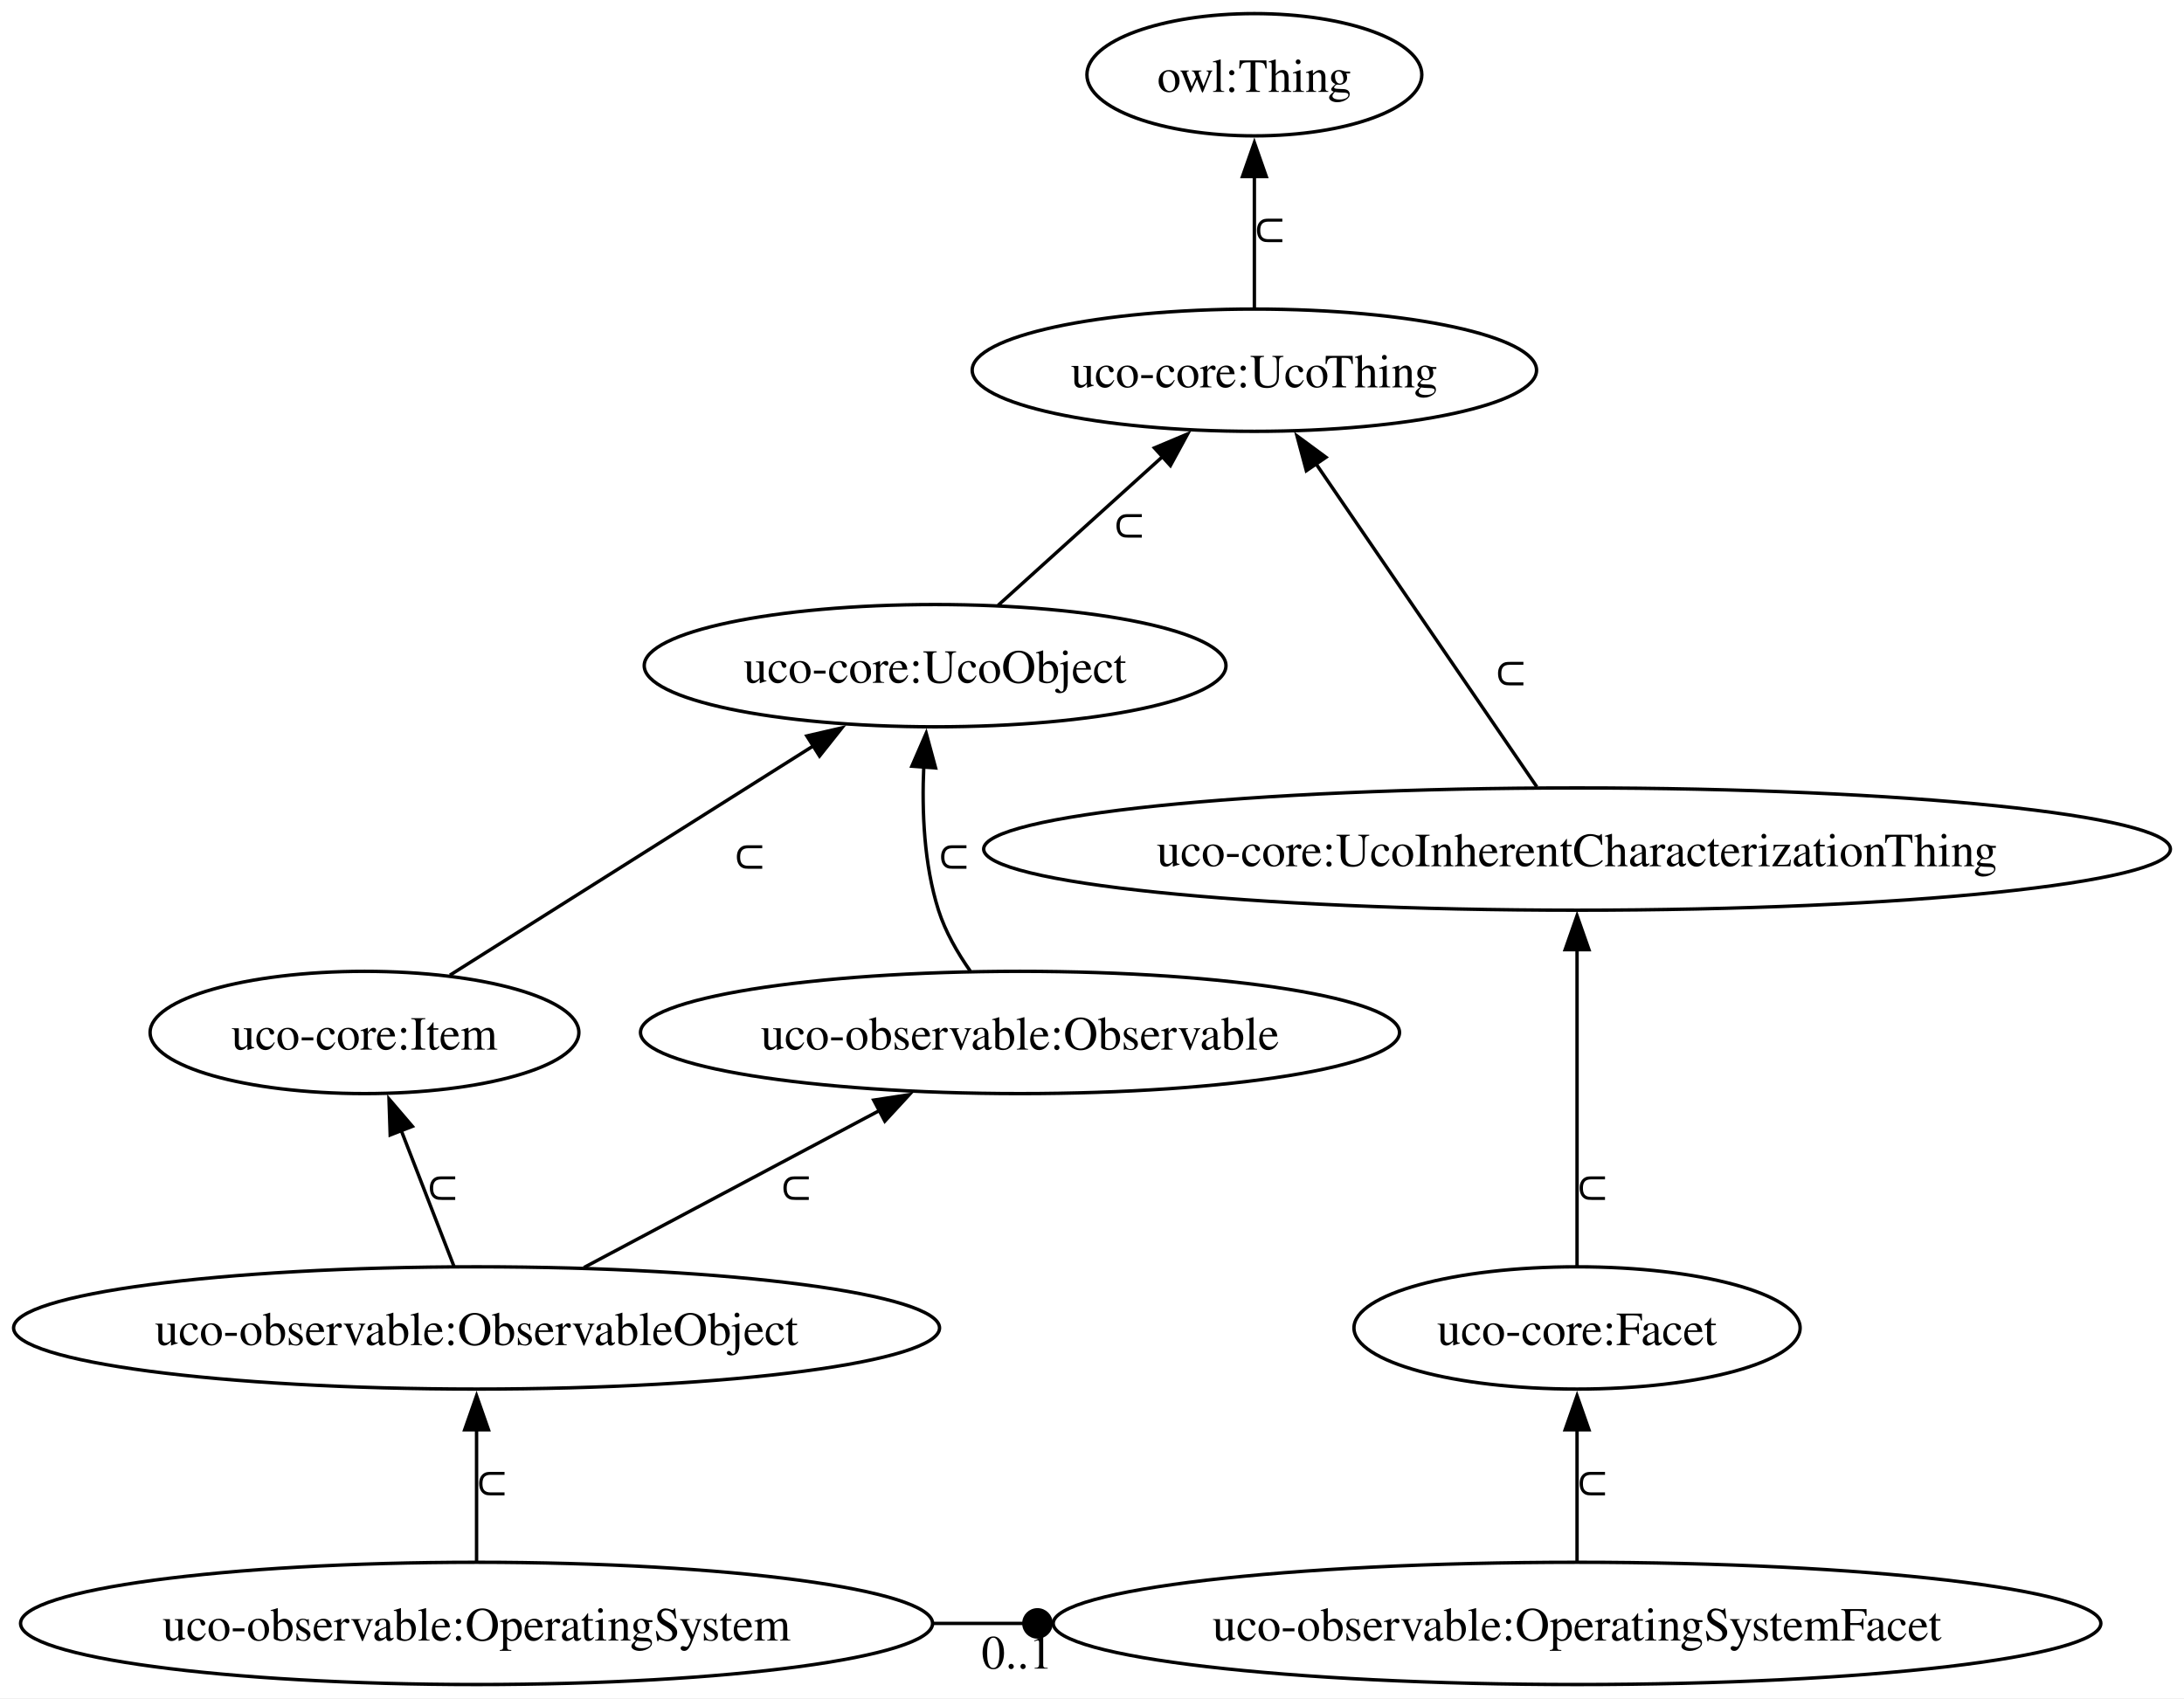
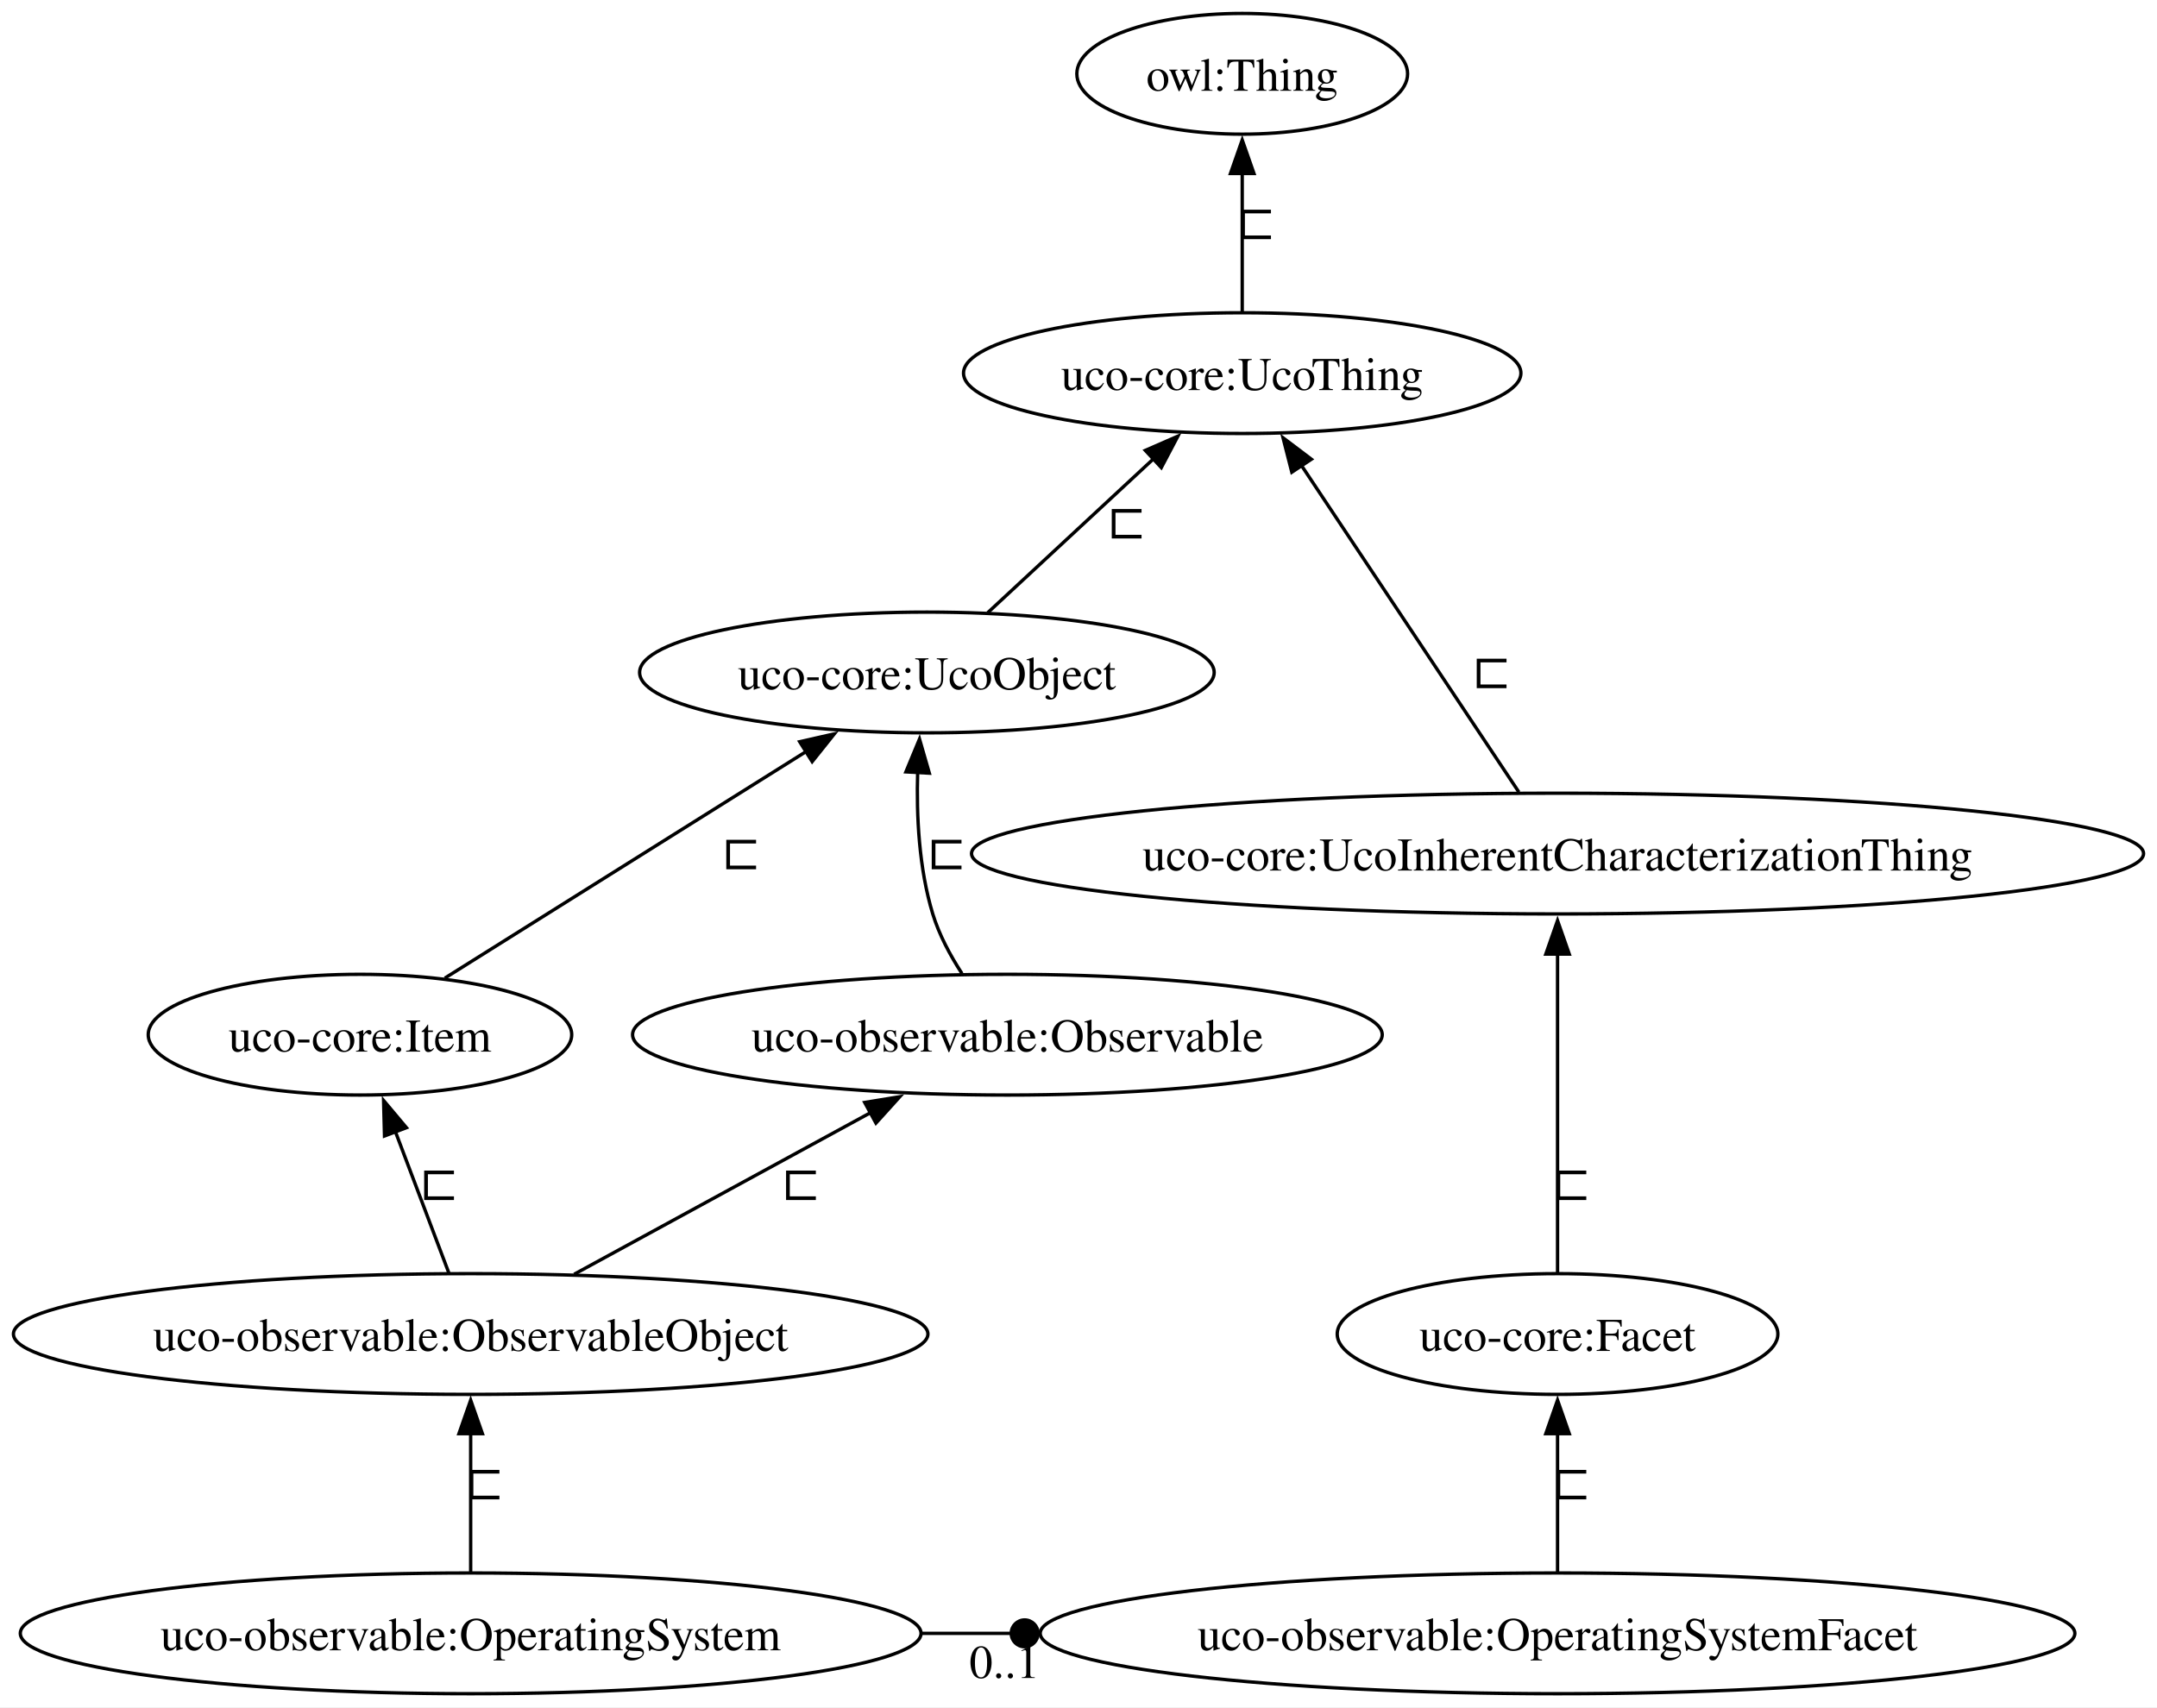
- <svg xmlns="http://www.w3.org/2000/svg" xmlns:xlink="http://www.w3.org/1999/xlink" width="643pt" height="500pt" viewBox="0.00 0.00 643.01 500.00">
-   <g id="graph0" class="graph" transform="scale(1 1) rotate(0) translate(4 496)">
-     <polygon fill="white" stroke="none" points="-4,4 -4,-496 639.01,-496 639.01,4 -4,4" />
+ <svg xmlns="http://www.w3.org/2000/svg" xmlns:xlink="http://www.w3.org/1999/xlink" width="643pt" height="509pt" viewBox="0.00 0.00 643.01 509.00">
+   <g id="graph0" class="graph" transform="scale(1 1) rotate(0) translate(4 505)">
+     <polygon fill="white" stroke="none" points="-4,4 -4,-505 639.01,-505 639.01,4 -4,4" />
    <g id="node1" class="node">
      <g id="a_node1">
        <a xlink:title="http://www.w3.org/2002/07/owl#Thing">
-           <ellipse fill="none" stroke="black" cx="365.31" cy="-474" rx="49.3" ry="18" />
-           <text text-anchor="middle" x="365.31" y="-468.95" font-family="Times,serif" font-size="14.00">owl:Thing</text>
+           <ellipse fill="none" stroke="black" cx="366.31" cy="-483" rx="49.3" ry="18" />
+           <text text-anchor="middle" x="366.31" y="-477.95" font-family="Times,serif" font-size="14.00">owl:Thing</text>
        </a>
      </g>
    </g>
    <g id="node2" class="node">
      <g id="a_node2">
        <a xlink:title="https://ontology.unifiedcyberontology.org/uco/core/Facet">
-           <ellipse fill="none" stroke="black" cx="460.31" cy="-105" rx="65.68" ry="18" />
-           <text text-anchor="middle" x="460.31" y="-99.95" font-family="Times,serif" font-size="14.00">uco-core:Facet</text>
+           <ellipse fill="none" stroke="black" cx="460.31" cy="-107.25" rx="65.68" ry="18" />
+           <text text-anchor="middle" x="460.31" y="-102.2" font-family="Times,serif" font-size="14.00">uco-core:Facet</text>
        </a>
      </g>
    </g>
    <g id="node4" class="node">
      <g id="a_node4">
        <a xlink:title="https://ontology.unifiedcyberontology.org/uco/core/UcoInherentCharacterizationThing">
-           <ellipse fill="none" stroke="black" cx="460.31" cy="-246" rx="174.7" ry="18" />
-           <text text-anchor="middle" x="460.31" y="-240.95" font-family="Times,serif" font-size="14.00">uco-core:UcoInherentCharacterizationThing</text>
+           <ellipse fill="none" stroke="black" cx="460.31" cy="-250.5" rx="174.7" ry="18" />
+           <text text-anchor="middle" x="460.31" y="-245.45" font-family="Times,serif" font-size="14.00">uco-core:UcoInherentCharacterizationThing</text>
        </a>
      </g>
    </g>
    <g id="edge1" class="edge">
-       <path fill="none" stroke="black" d="M460.31,-123.32C460.31,-146.65 460.31,-188.47 460.31,-216.47" />
-       <polygon fill="black" stroke="black" points="456.81,-216.38 460.31,-226.38 463.81,-216.38 456.81,-216.38" />
-       <text text-anchor="middle" x="464.81" y="-142.7" font-family="Times,serif" font-size="14.00">⊂</text>
+       <path fill="none" stroke="black" d="M460.31,-125.57C460.31,-149.29 460.31,-192.19 460.31,-220.77" />
+       <polygon fill="black" stroke="black" points="456.81,-220.52 460.31,-230.52 463.81,-220.52 456.81,-220.52" />
+       <text text-anchor="middle" x="464.44" y="-147.2" font-family="Times,serif" font-size="14.00">⊏</text>
    </g>
    <g id="node3" class="node">
      <g id="a_node3">
        <a xlink:title="https://ontology.unifiedcyberontology.org/uco/core/Item">
-           <ellipse fill="none" stroke="black" cx="103.31" cy="-192" rx="63.12" ry="18" />
-           <text text-anchor="middle" x="103.31" y="-186.95" font-family="Times,serif" font-size="14.00">uco-core:Item</text>
+           <ellipse fill="none" stroke="black" cx="103.31" cy="-196.5" rx="63.12" ry="18" />
+           <text text-anchor="middle" x="103.31" y="-191.45" font-family="Times,serif" font-size="14.00">uco-core:Item</text>
        </a>
      </g>
    </g>
    <g id="node5" class="node">
      <g id="a_node5">
        <a xlink:title="https://ontology.unifiedcyberontology.org/uco/core/UcoObject">
-           <ellipse fill="none" stroke="black" cx="271.31" cy="-300" rx="85.64" ry="18" />
-           <text text-anchor="middle" x="271.31" y="-294.95" font-family="Times,serif" font-size="14.00">uco-core:UcoObject</text>
+           <ellipse fill="none" stroke="black" cx="272.31" cy="-304.5" rx="85.64" ry="18" />
+           <text text-anchor="middle" x="272.31" y="-299.45" font-family="Times,serif" font-size="14.00">uco-core:UcoObject</text>
        </a>
      </g>
    </g>
    <g id="edge2" class="edge">
-       <path fill="none" stroke="black" d="M128.46,-208.87C156.92,-226.82 203.47,-256.2 235.66,-276.51" />
-       <polygon fill="black" stroke="black" points="233.55,-279.31 243.88,-281.69 237.29,-273.39 233.55,-279.31" />
-       <text text-anchor="middle" x="216.68" y="-240.2" font-family="Times,serif" font-size="14.00">⊂</text>
+       <path fill="none" stroke="black" d="M128.61,-213.37C157.24,-231.32 204.07,-260.7 236.45,-281.01" />
+       <polygon fill="black" stroke="black" points="234.39,-283.85 244.72,-286.19 238.11,-277.92 234.39,-283.85" />
+       <text text-anchor="middle" x="216.95" y="-245.82" font-family="Times,serif" font-size="14.00">⊏</text>
    </g>
    <g id="node6" class="node">
      <g id="a_node6">
        <a xlink:title="https://ontology.unifiedcyberontology.org/uco/core/UcoThing">
-           <ellipse fill="none" stroke="black" cx="365.31" cy="-387" rx="83.08" ry="18" />
-           <text text-anchor="middle" x="365.31" y="-381.95" font-family="Times,serif" font-size="14.00">uco-core:UcoThing</text>
+           <ellipse fill="none" stroke="black" cx="366.31" cy="-393.75" rx="83.08" ry="18" />
+           <text text-anchor="middle" x="366.31" y="-388.7" font-family="Times,serif" font-size="14.00">uco-core:UcoThing</text>
        </a>
      </g>
    </g>
    <g id="edge3" class="edge">
-       <path fill="none" stroke="black" d="M448.47,-264.32C432.1,-288.28 402.4,-331.73 383.28,-359.7" />
-       <polygon fill="black" stroke="black" points="380.61,-357.41 377.86,-367.65 386.39,-361.36 380.61,-357.41" />
-       <text text-anchor="middle" x="440.78" y="-294.2" font-family="Times,serif" font-size="14.00">⊂</text>
+       <path fill="none" stroke="black" d="M448.79,-268.82C432.56,-293.2 402.85,-337.85 383.87,-366.37" />
+       <polygon fill="black" stroke="black" points="381.1,-364.21 378.48,-374.47 386.93,-368.08 381.1,-364.21" />
+       <text text-anchor="middle" x="440.66" y="-299.82" font-family="Times,serif" font-size="14.00">⊏</text>
    </g>
    <g id="edge4" class="edge">
-       <path fill="none" stroke="black" d="M289.88,-317.79C303.79,-330.37 323.01,-347.75 338.57,-361.82" />
-       <polygon fill="black" stroke="black" points="335.89,-364.12 345.66,-368.23 340.59,-358.92 335.89,-364.12" />
-       <text text-anchor="middle" x="328.44" y="-337.7" font-family="Times,serif" font-size="14.00">⊂</text>
+       <path fill="none" stroke="black" d="M290.44,-322.32C304.48,-335.36 324.14,-353.61 339.93,-368.26" />
+       <polygon fill="black" stroke="black" points="337.42,-370.71 347.13,-374.95 342.19,-365.58 337.42,-370.71" />
+       <text text-anchor="middle" x="331.86" y="-344.45" font-family="Times,serif" font-size="14.00">⊏</text>
    </g>
    <g id="edge5" class="edge">
-       <path fill="none" stroke="black" d="M365.31,-405.2C365.31,-416.42 365.31,-431.33 365.31,-444.31" />
-       <polygon fill="black" stroke="black" points="361.81,-444.02 365.31,-454.02 368.81,-444.02 361.81,-444.02" />
-       <text text-anchor="middle" x="369.81" y="-424.7" font-family="Times,serif" font-size="14.00">⊂</text>
+       <path fill="none" stroke="black" d="M366.31,-411.99C366.31,-423.82 366.31,-439.8 366.31,-453.5" />
+       <polygon fill="black" stroke="black" points="362.81,-453.28 366.31,-463.28 369.81,-453.28 362.81,-453.28" />
+       <text text-anchor="middle" x="370.44" y="-433.7" font-family="Times,serif" font-size="14.00">⊏</text>
    </g>
    <g id="node7" class="node">
      <g id="a_node7">
        <a xlink:title="https://ontology.unifiedcyberontology.org/uco/observable/Observable">
-           <ellipse fill="none" stroke="black" cx="296.31" cy="-192" rx="111.74" ry="18" />
-           <text text-anchor="middle" x="296.31" y="-186.95" font-family="Times,serif" font-size="14.00">uco-observable:Observable</text>
+           <ellipse fill="none" stroke="black" cx="296.31" cy="-196.5" rx="111.74" ry="18" />
+           <text text-anchor="middle" x="296.31" y="-191.45" font-family="Times,serif" font-size="14.00">uco-observable:Observable</text>
        </a>
      </g>
    </g>
    <g id="edge6" class="edge">
-       <path fill="none" stroke="black" d="M281.66,-210.09C277.88,-215.48 274.32,-221.68 272.31,-228 268.03,-241.49 267.38,-257.17 267.98,-270.35" />
-       <polygon fill="black" stroke="black" points="264.47,-270.4 268.69,-280.12 271.45,-269.89 264.47,-270.4" />
-       <text text-anchor="middle" x="276.81" y="-240.2" font-family="Times,serif" font-size="14.00">⊂</text>
+       <path fill="none" stroke="black" d="M282.76,-214.74C279.26,-220.13 275.95,-226.3 274.06,-232.5 269.94,-246.05 269.16,-261.73 269.56,-274.9" />
+       <polygon fill="black" stroke="black" points="266.05,-274.86 270.11,-284.65 273.04,-274.47 266.05,-274.86" />
+       <text text-anchor="middle" x="278.19" y="-245.82" font-family="Times,serif" font-size="14.00">⊏</text>
    </g>
    <g id="node8" class="node">
      <g id="a_node8">
        <a xlink:title="https://ontology.unifiedcyberontology.org/uco/observable/ObservableObject">
-           <ellipse fill="none" stroke="black" cx="136.31" cy="-105" rx="136.31" ry="18" />
-           <text text-anchor="middle" x="136.31" y="-99.95" font-family="Times,serif" font-size="14.00">uco-observable:ObservableObject</text>
+           <ellipse fill="none" stroke="black" cx="136.31" cy="-107.25" rx="136.31" ry="18" />
+           <text text-anchor="middle" x="136.31" y="-102.2" font-family="Times,serif" font-size="14.00">uco-observable:ObservableObject</text>
        </a>
      </g>
    </g>
    <g id="edge7" class="edge">
-       <path fill="none" stroke="black" d="M129.63,-123.2C125.16,-134.72 119.17,-150.14 114.04,-163.37" />
-       <polygon fill="black" stroke="black" points="110.88,-161.82 110.53,-172.41 117.41,-164.36 110.88,-161.82" />
-       <text text-anchor="middle" x="126.29" y="-142.7" font-family="Times,serif" font-size="14.00">⊂</text>
+       <path fill="none" stroke="black" d="M129.79,-125.49C125.23,-137.56 119.03,-153.94 113.78,-167.83" />
+       <polygon fill="black" stroke="black" points="110.62,-166.29 110.35,-176.88 117.16,-168.77 110.62,-166.29" />
+       <text text-anchor="middle" x="126.89" y="-147.2" font-family="Times,serif" font-size="14.00">⊏</text>
    </g>
    <g id="edge8" class="edge">
-       <path fill="none" stroke="black" d="M167.92,-122.79C192.88,-136.05 227.89,-154.65 255.05,-169.08" />
-       <polygon fill="black" stroke="black" points="253.23,-172.08 263.7,-173.68 256.51,-165.89 253.23,-172.08" />
-       <text text-anchor="middle" x="230.39" y="-142.7" font-family="Times,serif" font-size="14.00">⊂</text>
+       <path fill="none" stroke="black" d="M167.16,-125.07C192.28,-138.77 227.97,-158.23 255.46,-173.22" />
+       <polygon fill="black" stroke="black" points="253.77,-176.29 264.23,-178 257.12,-170.14 253.77,-176.29" />
+       <text text-anchor="middle" x="234.77" y="-147.2" font-family="Times,serif" font-size="14.00">⊏</text>
    </g>
    <g id="node9" class="node">
      <g id="a_node9">
        <a xlink:title="https://ontology.unifiedcyberontology.org/uco/observable/OperatingSystem">
          <ellipse fill="none" stroke="black" cx="136.31" cy="-18" rx="134.26" ry="18" />
          <text text-anchor="middle" x="136.31" y="-12.95" font-family="Times,serif" font-size="14.00">uco-observable:OperatingSystem</text>
        </a>
      </g>
    </g>
    <g id="edge9" class="edge">
-       <path fill="none" stroke="black" d="M136.31,-36.2C136.31,-47.42 136.31,-62.33 136.31,-75.31" />
-       <polygon fill="black" stroke="black" points="132.81,-75.02 136.31,-85.02 139.81,-75.02 132.81,-75.02" />
-       <text text-anchor="middle" x="140.81" y="-55.7" font-family="Times,serif" font-size="14.00">⊂</text>
+       <path fill="none" stroke="black" d="M136.31,-36.24C136.31,-48.07 136.31,-64.05 136.31,-77.75" />
+       <polygon fill="black" stroke="black" points="132.81,-77.53 136.31,-87.53 139.81,-77.53 132.81,-77.53" />
+       <text text-anchor="middle" x="140.44" y="-57.95" font-family="Times,serif" font-size="14.00">⊏</text>
    </g>
    <g id="node10" class="node">
      <g id="a_node10">
        <a xlink:title="https://ontology.unifiedcyberontology.org/uco/observable/OperatingSystemFacet">
          <ellipse fill="none" stroke="black" cx="460.31" cy="-18" rx="154.22" ry="18" />
          <text text-anchor="middle" x="460.31" y="-12.95" font-family="Times,serif" font-size="14.00">uco-observable:OperatingSystemFacet</text>
        </a>
      </g>
    </g>
    <g id="edge10" class="edge">
      <path fill="none" stroke="black" d="M270.78,-18C279.58,-18 288.37,-18 297.16,-18" />
      <ellipse fill="black" stroke="black" cx="301.45" cy="-18" rx="4" ry="4" />
      <text text-anchor="middle" x="295.45" y="-4.7" font-family="Times,serif" font-size="14.00">0..1</text>
    </g>
    <g id="edge11" class="edge">
-       <path fill="none" stroke="black" d="M460.31,-36.2C460.31,-47.42 460.31,-62.33 460.31,-75.31" />
-       <polygon fill="black" stroke="black" points="456.81,-75.02 460.31,-85.02 463.81,-75.02 456.81,-75.02" />
-       <text text-anchor="middle" x="464.81" y="-55.7" font-family="Times,serif" font-size="14.00">⊂</text>
+       <path fill="none" stroke="black" d="M460.31,-36.24C460.31,-48.07 460.31,-64.05 460.31,-77.75" />
+       <polygon fill="black" stroke="black" points="456.81,-77.53 460.31,-87.53 463.81,-77.53 456.81,-77.53" />
+       <text text-anchor="middle" x="464.44" y="-57.95" font-family="Times,serif" font-size="14.00">⊏</text>
    </g>
  </g>
</svg>
